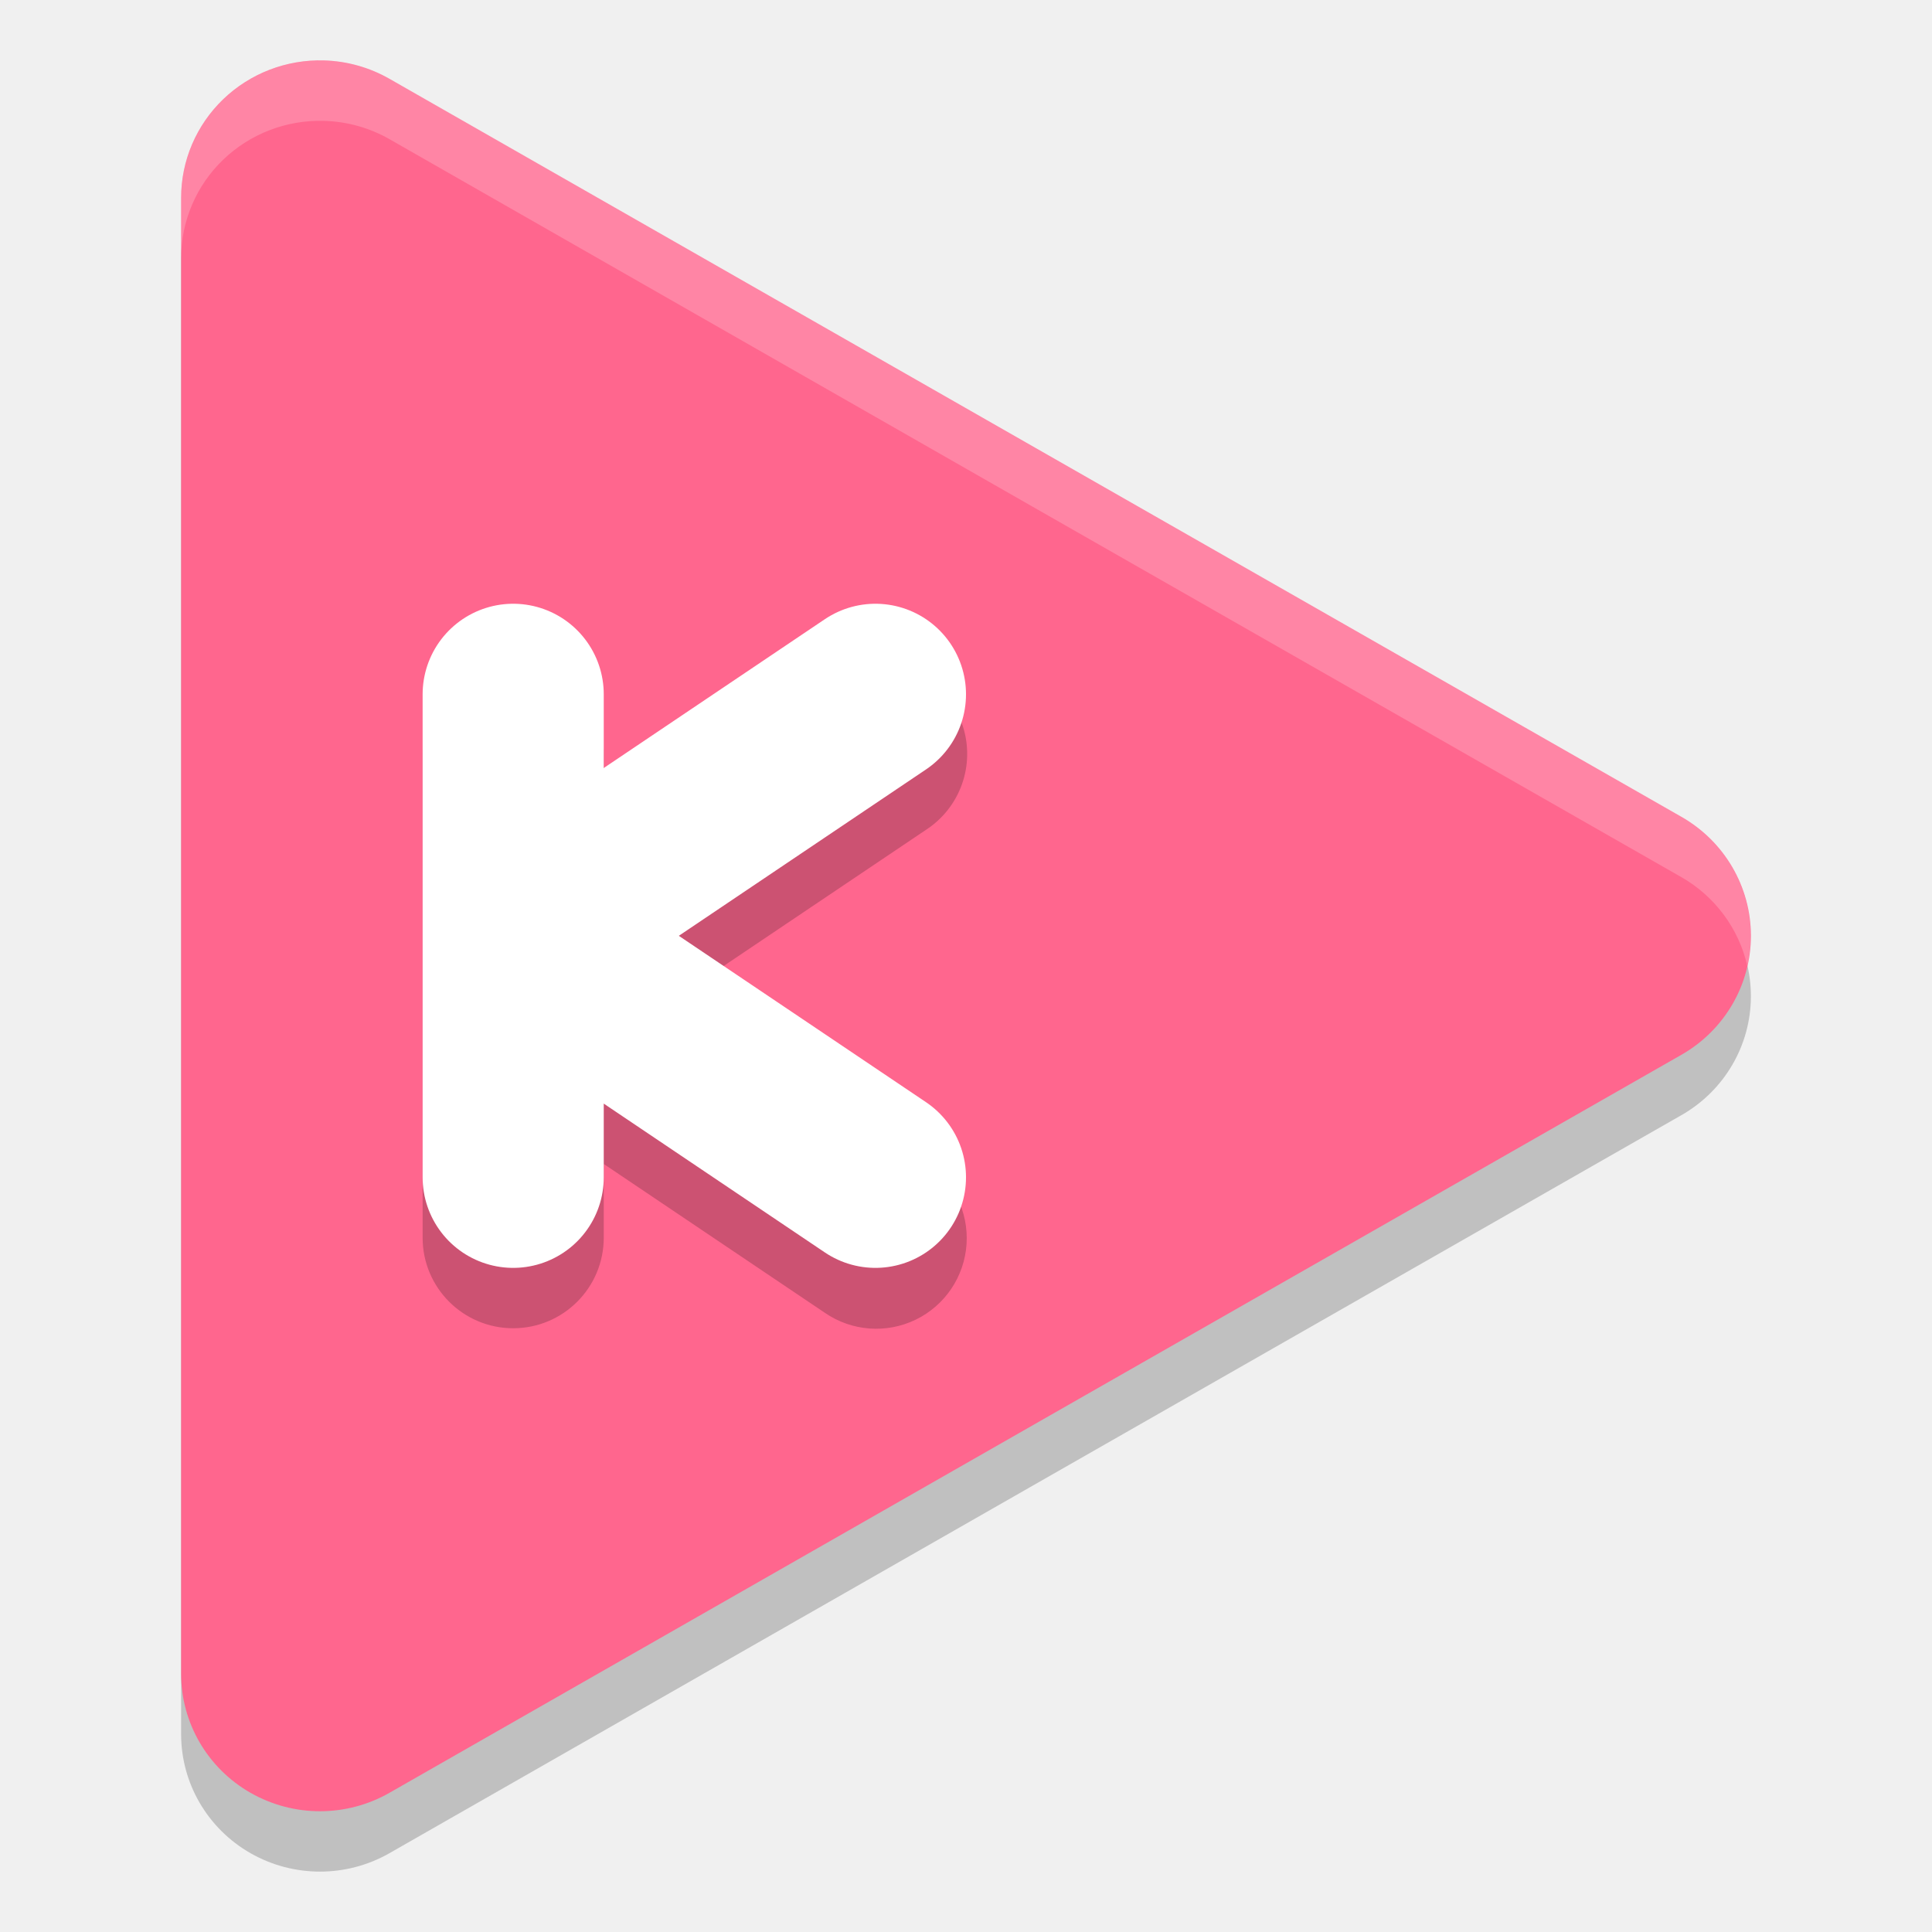
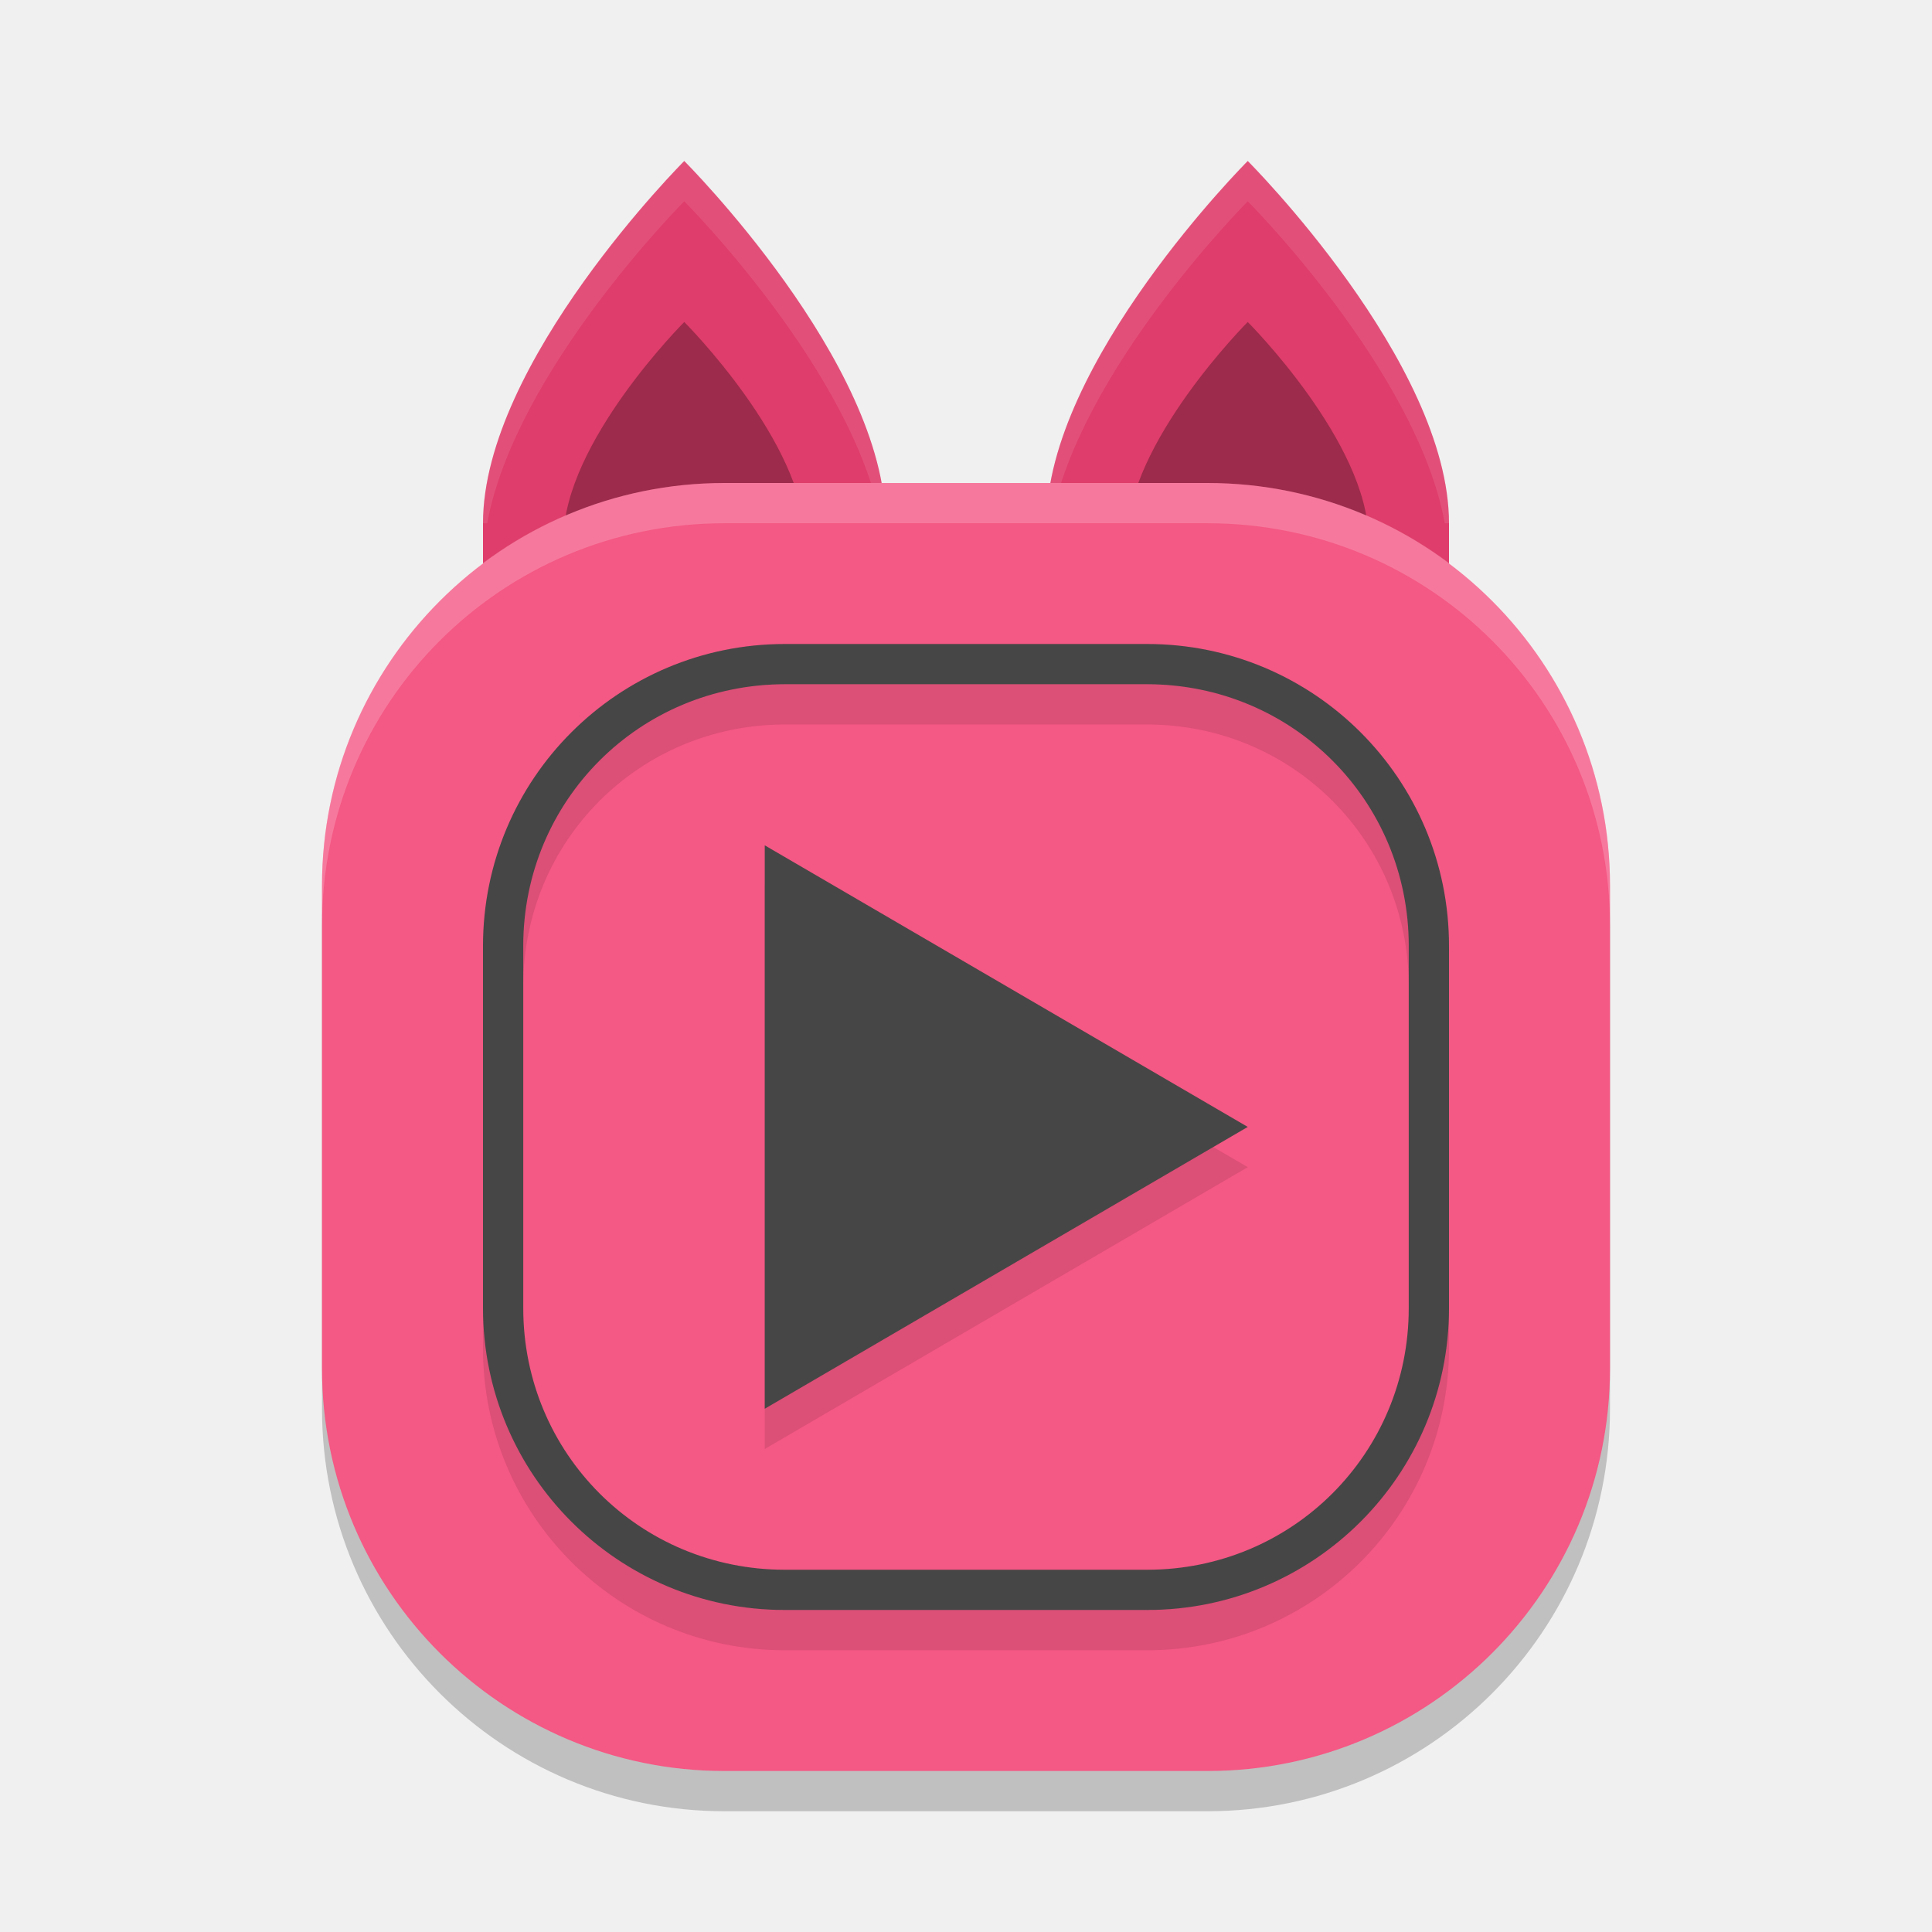
- <svg xmlns="http://www.w3.org/2000/svg" width="32" height="32" version="1">
-   <path style="opacity:0.2" d="M 5.368,2.001 A 2.3,2.275 0 0 0 3,4.275 V 28.724 a 2.3,2.275 0 0 0 3.45,1.971 l 10.699,-6.113 10.7,-6.111 a 2.3,2.275 0 0 0 0,-3.942 L 17.149,8.418 6.45,2.305 A 2.3,2.275 0 0 0 5.368,2.001 Z" />
-   <path style="fill:#ff668e" d="M 5.368,1.001 A 2.3,2.275 0 0 0 3,3.275 V 27.724 a 2.3,2.275 0 0 0 3.45,1.971 l 10.699,-6.113 10.7,-6.111 a 2.3,2.275 0 0 0 0,-3.942 L 17.149,7.418 6.45,1.305 A 2.3,2.275 0 0 0 5.368,1.001 Z" />
-   <path style="opacity:0.2" d="M 8.479,10.978 A 1.5,1.5 0 0 0 7,12.5 v 8 a 1.5,1.5 0 1 0 3,0 v -1.221 l 3.662,2.465 a 1.5,1.5 0 1 0 1.676,-2.488 l -4.096,-2.756 4.096,-2.756 a 1.5,1.5 0 0 0 -0.875,-2.756 1.5,1.5 0 0 0 -0.801,0.268 L 10,13.72 V 12.5 A 1.5,1.5 0 0 0 8.479,10.978 Z" />
-   <path style="fill:none;stroke:#ffffff;stroke-width:3;stroke-linecap:round" d="m 8.5,19.5 v -8" />
-   <path style="fill:none;stroke:#ffffff;stroke-width:3;stroke-linecap:round" d="M 14.5,11.5 8.557,15.5" />
-   <path style="fill:none;stroke:#ffffff;stroke-width:3;stroke-linecap:round" d="M 14.5,19.5 8.557,15.5" />
-   <path style="fill:#ffffff;opacity:0.2" d="M 5.367 1.002 A 2.3 2.275 0 0 0 3 3.275 L 3 4.275 A 2.3 2.275 0 0 1 5.367 2.002 A 2.3 2.275 0 0 1 6.451 2.305 L 17.148 8.418 L 27.85 14.529 A 2.3 2.275 0 0 1 28.941 16 A 2.3 2.275 0 0 0 27.85 13.529 L 17.148 7.418 L 6.451 1.305 A 2.3 2.275 0 0 0 5.367 1.002 z" />
+ <svg xmlns="http://www.w3.org/2000/svg" width="48" height="48" version="1">
+   <rect style="opacity:0.2" width="32" height="32" x="8" y="13" rx="10" ry="10" />
+   <path style="fill:#df3d6b" d="M 17 4 C 17 4 12 9 12 13 L 12 16 L 36 16 L 36 13 C 36 9 31 4 31 4 C 31 4 26 9 26 13 L 22 13 C 22 9 17 4 17 4 z" />
+   <path style="opacity:0.3" d="M 17 8 C 17 8 14 11 14 13.4 L 20 13.4 C 20 11 17 8 17 8 z M 31 8 C 31 8 28 11 28 13.4 L 34 13.4 C 34 11 31 8 31 8 z" />
+   <path style="opacity:0.1;fill:#ffffff" d="M 17 4 C 17 4 12 9 12 13 L 12.105 13 C 12.796 9.214 17 5 17 5 C 17 5 21.204 9.214 21.895 13 L 22 13 C 22 9 17 4 17 4 z M 31 4 C 31 4 26 9 26 13 L 26.105 13 C 26.796 9.214 31 5 31 5 C 31 5 35.204 9.214 35.895 13 L 36 13 C 36 9 31 4 31 4 z" />
+   <rect style="fill:#f45884" width="32" height="32" x="8" y="12" rx="10" ry="10" />
+   <path style="opacity:0.1;isolation:isolate" d="M 19.5,17 C 15.354,17 12,20.354 12,24.5 v 9 c 0,4.146 3.354,7.5 7.5,7.5 h 9 c 4.146,0 7.5,-3.354 7.5,-7.5 v -9 C 36,20.354 32.646,17 28.5,17 Z m 0,1 h 9 c 3.61,0 6.5,2.89 6.5,6.5 v 9 c 0,3.61 -2.89,6.5 -6.5,6.5 h -9 C 15.89,40 13,37.11 13,33.5 v -9 C 13,20.89 15.89,18 19.5,18 Z M 19,22.002 V 36 l 12,-7.002 z" />
+   <path id="polygon842" style="isolation:isolate;fill:#464646" d="M 19.5 16 C 15.354 16 12 19.354 12 23.5 L 12 32.5 C 12 36.646 15.354 40 19.5 40 L 28.5 40 C 32.646 40 36 36.646 36 32.5 L 36 23.5 C 36 19.354 32.646 16 28.5 16 L 19.5 16 z M 19.5 17 L 28.5 17 C 32.11 17 35 19.89 35 23.5 L 35 32.5 C 35 36.11 32.11 39 28.5 39 L 19.5 39 C 15.89 39 13 36.11 13 32.5 L 13 23.5 C 13 19.89 15.89 17 19.5 17 z M 19 21.002 L 19 35 L 31 27.998 L 19 21.002 z" />
+   <path style="fill:#ffffff;opacity:0.2" d="M 18 12 C 12.46 12 8 16.46 8 22 L 8 23 C 8 17.46 12.46 13 18 13 L 30 13 C 35.54 13 40 17.46 40 23 L 40 22 C 40 16.46 35.54 12 30 12 L 18 12 z" />
</svg>
